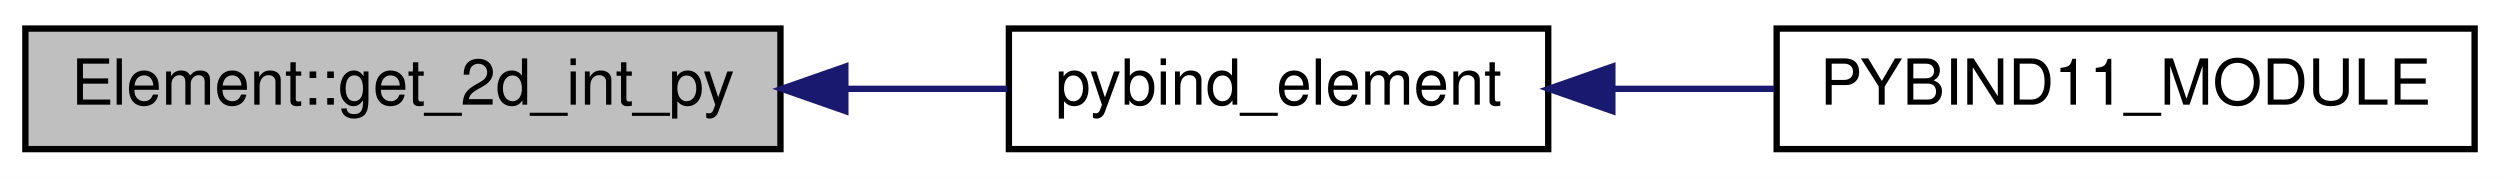
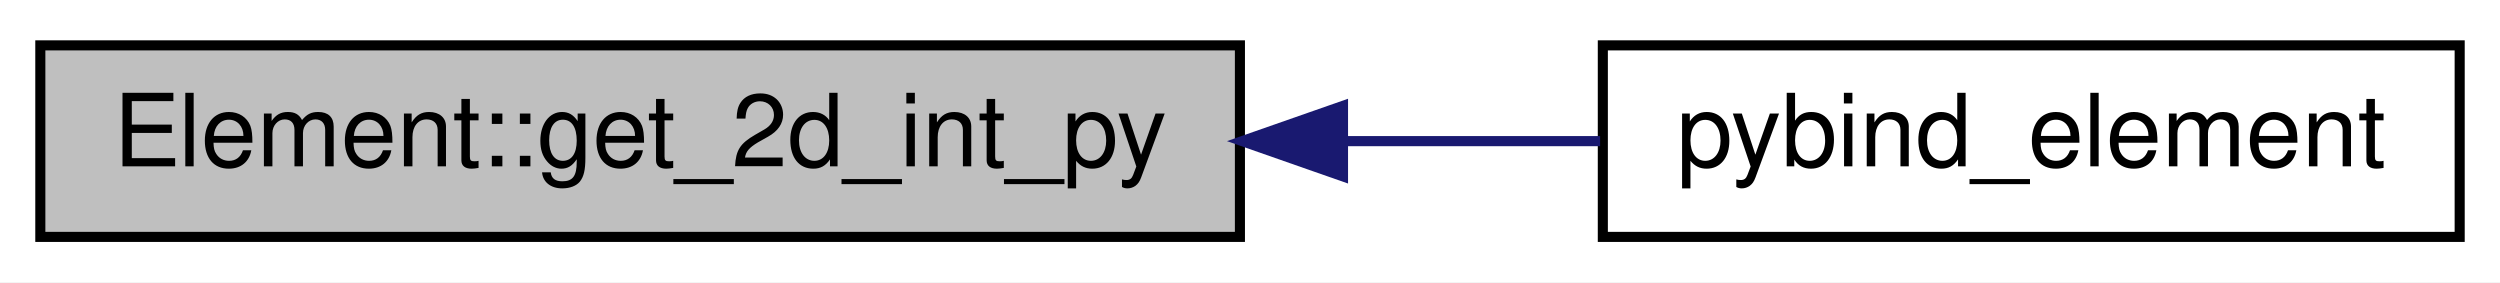
- <svg xmlns="http://www.w3.org/2000/svg" xmlns:xlink="http://www.w3.org/1999/xlink" width="394pt" height="28pt" viewBox="0.00 0.00 394.00 28.00">
+ <svg xmlns="http://www.w3.org/2000/svg" xmlns:xlink="http://www.w3.org/1999/xlink" width="248pt" height="28pt" viewBox="0.00 0.00 248.00 28.00">
  <g id="graph0" class="graph" transform="scale(1 1) rotate(0) translate(4 24)">
-     <polygon fill="#ffffff" stroke="transparent" points="-4,4 -4,-24 390,-24 390,4 -4,4" />
+     <polygon fill="#ffffff" stroke="transparent" points="-4,4 -4,-24 244,-24 244,4 -4,4" />
    <g id="node1" class="node">
      <polygon fill="#bfbfbf" stroke="#000000" points="0,-.5 0,-19.5 119,-19.5 119,-.5 0,-.5" />
      <text text-anchor="middle" x="59.5" y="-7.5" font-family="Helvetica,sans-Serif" font-size="10.00" fill="#000000">Element::get_2d_int_py</text>
    </g>
    <g id="node2" class="node">
      <g id="a_node2">
-         <a xlink:href="pybind_2element_8h.html#a32471b3cace9ede01900bfbdaca5e16a" target="_top" xlink:title="pybind_element">
+         <a xlink:href="pybind_2element_8h.html#a32471b3cace9ede01900bfbdaca5e16a" target="_top" xlink:title="Function to bind Element class to Python. ">
          <polygon fill="#ffffff" stroke="#000000" points="155,-.5 155,-19.5 240,-19.5 240,-.5 155,-.5" />
          <text text-anchor="middle" x="197.5" y="-7.5" font-family="Helvetica,sans-Serif" font-size="10.00" fill="#000000">pybind_element</text>
        </a>
      </g>
    </g>
    <g id="edge1" class="edge">
      <path fill="none" stroke="#191970" d="M129.363,-10C138.019,-10 146.656,-10 154.731,-10" />
      <polygon fill="#191970" stroke="#191970" points="129.226,-6.5 119.226,-10 129.226,-13.5 129.226,-6.5" />
    </g>
-     <g id="node3" class="node">
-       <g id="a_node3">
-         <a xlink:href="pybind_8h.html#a4714c4a855ebb82892410d5254e9ccdc" target="_top" xlink:title="PYBIND11_MODULE">
-           <polygon fill="#ffffff" stroke="#000000" points="276,-.5 276,-19.5 386,-19.5 386,-.5 276,-.5" />
-           <text text-anchor="middle" x="331" y="-7.5" font-family="Helvetica,sans-Serif" font-size="10.00" fill="#000000">PYBIND11_MODULE</text>
-         </a>
-       </g>
-     </g>
-     <g id="edge2" class="edge">
-       <path fill="none" stroke="#191970" d="M250.13,-10C258.505,-10 267.19,-10 275.625,-10" />
-       <polygon fill="#191970" stroke="#191970" points="250.107,-6.5 240.107,-10 250.107,-13.5 250.107,-6.5" />
-     </g>
  </g>
</svg>
